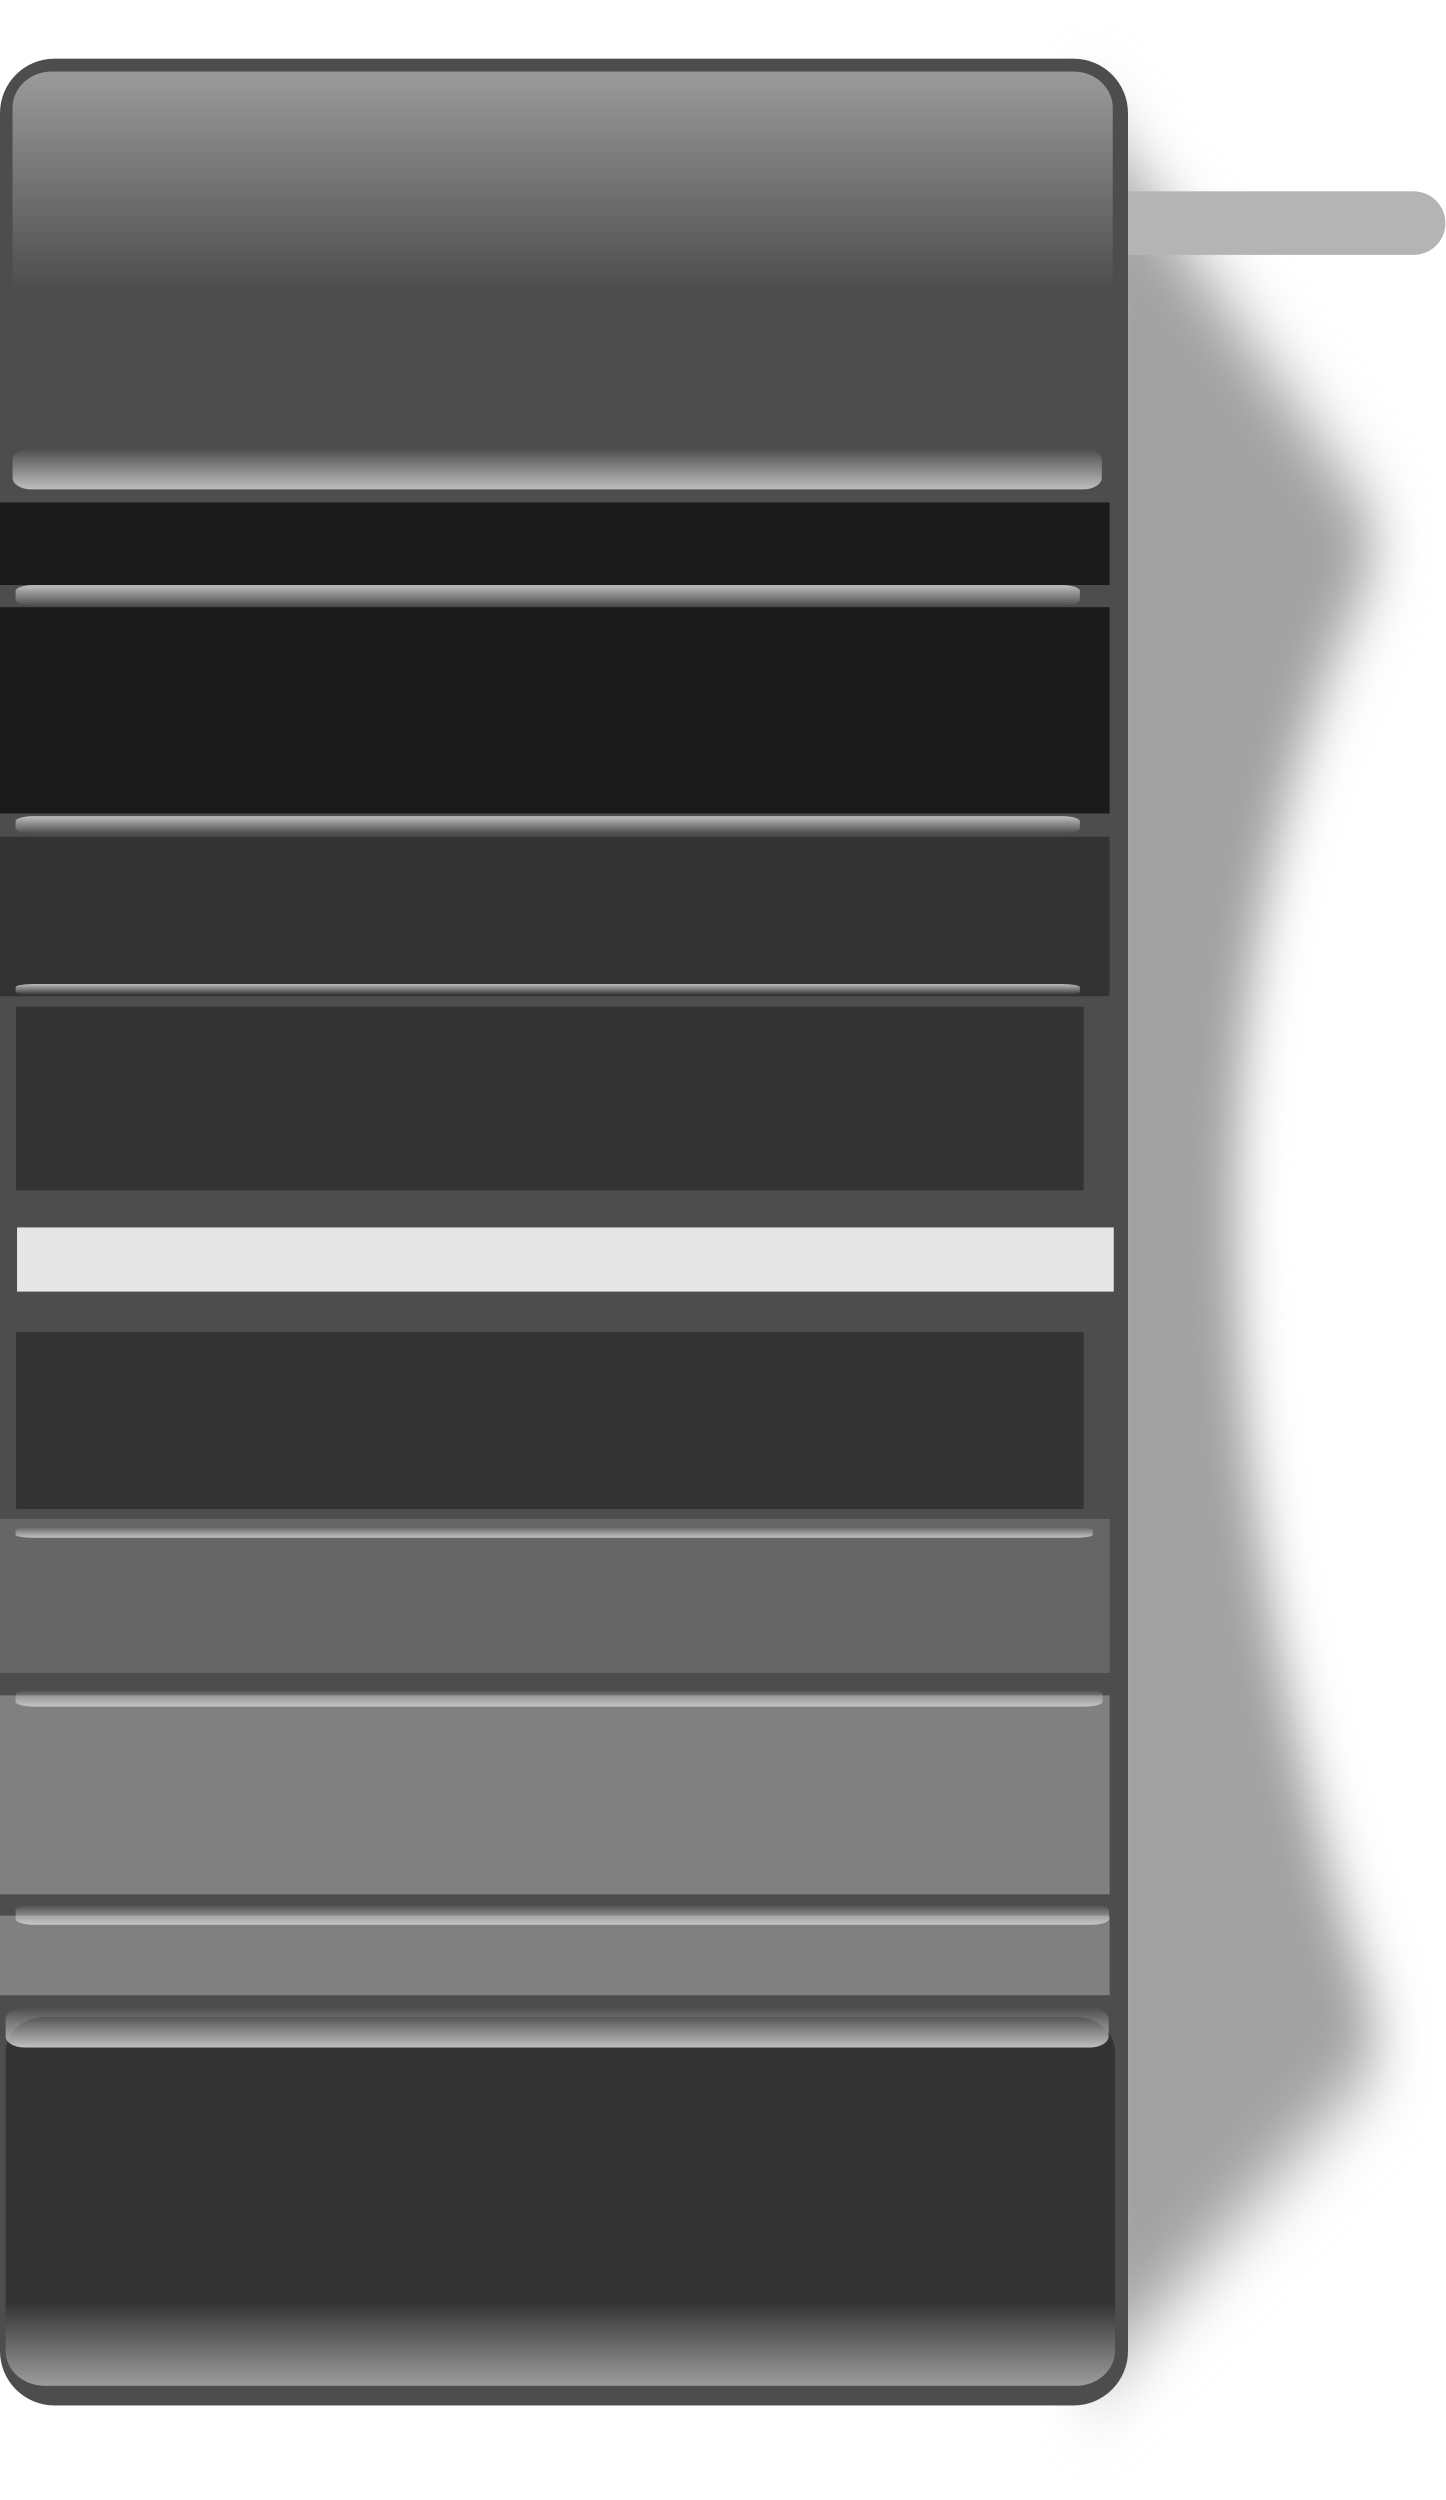
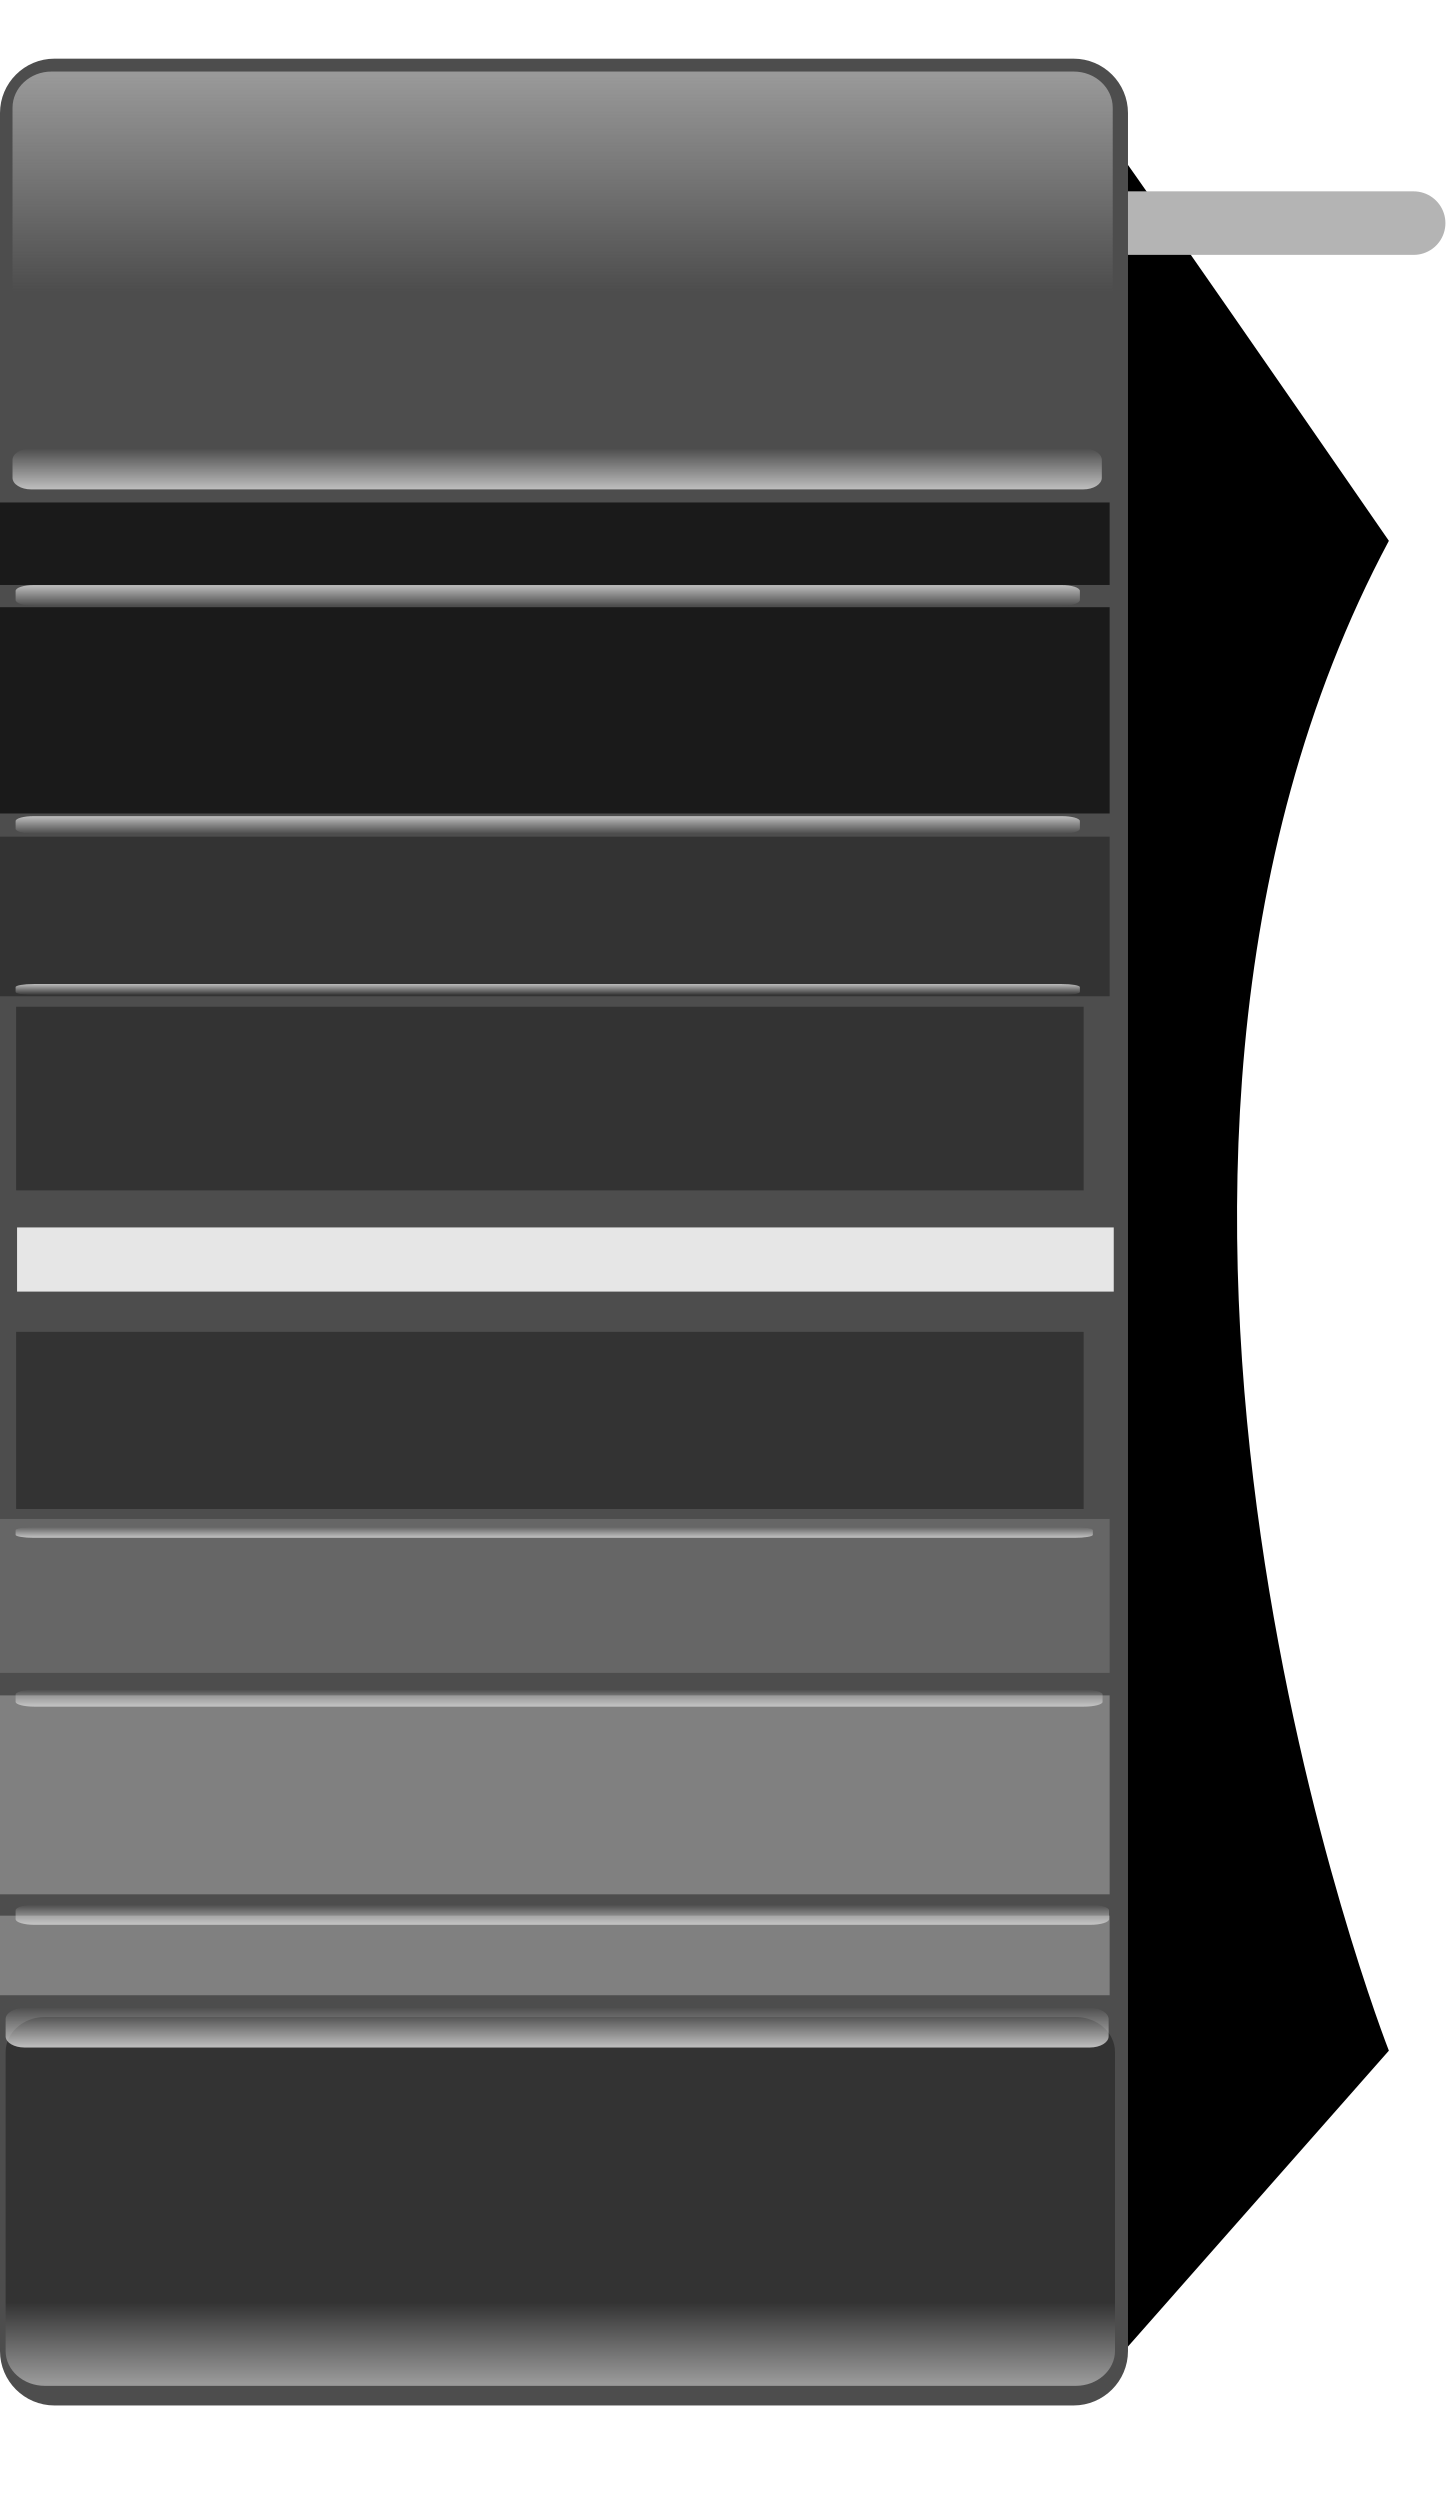
<svg xmlns="http://www.w3.org/2000/svg" version="1.1" viewBox="0 0 79.635 137.73">
  <defs>
    <filter id="k" x="-.187" y="-.046" width="1.374" height="1.093" color-interpolation-filters="sRGB">
      <feGaussianBlur stdDeviation="2.442" />
    </filter>
    <linearGradient id="j" x1="87.866" x2="87.866" y1="516.83" y2="528.75" gradientTransform="matrix(1.0278,0,0,1,787.52,-27.904)" gradientUnits="userSpaceOnUse">
      <stop stop-color="#999" offset="0" />
      <stop stop-color="#999" stop-opacity="0" offset="1" />
    </linearGradient>
    <linearGradient id="i" x1="618.49" x2="618.49" y1="496.57" y2="499.1" gradientTransform="matrix(1.0235,0,0,1,242.38,-1008.6)" gradientUnits="userSpaceOnUse">
      <stop stop-color="#ccc" offset="0" />
      <stop stop-color="#ccc" stop-opacity="0" offset="1" />
    </linearGradient>
    <linearGradient id="h" x1="618.49" x2="618.49" y1="496.57" y2="499.1" gradientTransform="matrix(1 0 0 .50643 256.46 265.42)" gradientUnits="userSpaceOnUse">
      <stop stop-color="#ccc" offset="0" />
      <stop stop-color="#ccc" stop-opacity="0" offset="1" />
    </linearGradient>
    <linearGradient id="g" x1="618.49" x2="618.49" y1="496.57" y2="499.1" gradientTransform="matrix(1 0 0 .42746 256.46 317.38)" gradientUnits="userSpaceOnUse">
      <stop stop-color="#ccc" offset="0" />
      <stop stop-color="#ccc" stop-opacity="0" offset="1" />
    </linearGradient>
    <linearGradient id="f" x1="618.49" x2="618.49" y1="496.57" y2="499.1" gradientTransform="matrix(1 0 0 .26952 256.46 405.1)" gradientUnits="userSpaceOnUse">
      <stop stop-color="#ccc" offset="0" />
      <stop stop-color="#ccc" stop-opacity="0" offset="1" />
    </linearGradient>
    <linearGradient id="e" x1="87.866" x2="87.866" y1="516.83" y2="521.42" gradientTransform="matrix(1.0364 0 0 .96441 786.64 -1114.5)" gradientUnits="userSpaceOnUse">
      <stop stop-color="#999" offset="0" />
      <stop stop-color="#333" offset="1" />
    </linearGradient>
    <linearGradient id="d" x1="618.49" x2="618.49" y1="496.57" y2="499.1" gradientTransform="matrix(1.0364 0 0 .96441 234.39 -1076.7)" gradientUnits="userSpaceOnUse">
      <stop stop-color="#ccc" offset="0" />
      <stop stop-color="#ccc" stop-opacity="0" offset="1" />
    </linearGradient>
    <linearGradient id="c" x1="618.49" x2="618.49" y1="496.57" y2="499.1" gradientTransform="matrix(1.0274 0 0 .48841 240.25 -833.5)" gradientUnits="userSpaceOnUse">
      <stop stop-color="#ccc" offset="0" />
      <stop stop-color="#ccc" stop-opacity="0" offset="1" />
    </linearGradient>
    <linearGradient id="b" x1="618.49" x2="618.49" y1="496.57" y2="499.1" gradientTransform="matrix(1.0213 0 0 .41225 243.85 -783.64)" gradientUnits="userSpaceOnUse">
      <stop stop-color="#ccc" offset="0" />
      <stop stop-color="#ccc" stop-opacity="0" offset="1" />
    </linearGradient>
    <linearGradient id="a" x1="618.49" x2="618.49" y1="496.57" y2="499.1" gradientTransform="matrix(1.0122 0 0 .25993 249.26 -698.66)" gradientUnits="userSpaceOnUse">
      <stop stop-color="#ccc" offset="0" />
      <stop stop-color="#ccc" stop-opacity="0" offset="1" />
    </linearGradient>
  </defs>
  <g transform="translate(-845.71 -499.95)">
    <g transform="translate(-1.3202,15.152)">
-       <path transform="matrix(.53231 0 0 .99811 560.96 12.701)" d="m649.84 478.85v126.27l31.315-18.94s-35.355-47.982 0-83.338c-27.779-21.466-31.315-23.991-31.315-23.991z" fill="#a1a1a1" filter="url(#k)" />
+       <path transform="matrix(.53231 0 0 .99811 560.96 12.701)" d="m649.84 478.85v126.27l31.315-18.94s-35.355-47.982 0-83.338c-27.779-21.466-31.315-23.991-31.315-23.991z" fill="#000" />
      <path d="m890.45 497.09h34.461" fill="#e6e6e6" stroke="#b4b4b4" stroke-linecap="round" stroke-width="3.5" />
      <rect x="847.03" y="488.03" width="62.143" height="129.29" rx="3" ry="3" fill="#4d4d4d" />
      <rect x="847.97" y="552.42" width="60.419" height="3.535" fill="#e6e6e6" />
      <rect x="847.72" y="488.74" width="60.613" height="21.071" rx="2.148" ry="2" fill="url(#j)" />
      <rect x="847.92" y="540.26" width="58.811" height="10.119" fill="#333" />
      <rect x="847.03" y="530.89" width="61.133" height="8.793" fill="#333" />
      <rect x="847.03" y="512.48" width="61.133" height="4.546" fill="#1a1a1a" />
      <rect x="847.03" y="518.25" width="61.133" height="11.364" fill="#1a1a1a" />
      <rect transform="scale(1,-1)" x="847.72" y="-511.76" width="60.012" height="2.261" rx="1.024" ry=".64" fill="url(#i)" />
      <rect x="847.89" y="517.03" width="58.633" height="1.145" rx="1" ry=".324" fill="url(#h)" />
      <rect x="847.89" y="529.76" width="58.633" height=".967" rx="1" ry=".273" fill="url(#g)" />
      <rect x="847.89" y="539.01" width="58.633" height=".609" rx="1" ry=".172" fill="url(#f)" />
      <rect transform="scale(1,-1)" x="847.34" y="-616.24" width="61.118" height="20.321" rx="2.166" ry="1.929" fill="url(#e)" />
      <rect transform="scale(1,-1)" x="847.92" y="-567.93" width="58.811" height="9.759" fill="#333" />
      <rect transform="scale(1,-1)" x="847.03" y="-576.96" width="61.133" height="8.48" fill="#666" />
      <rect transform="scale(1,-1)" x="847.03" y="-594.72" width="61.133" height="4.384" fill="#808080" />
      <rect transform="scale(1,-1)" x="847.03" y="-589.16" width="61.133" height="10.96" fill="#808080" />
      <rect transform="scale(1,-1)" x="847.34" y="-597.6" width="60.767" height="2.181" rx="1.036" ry=".617" fill="url(#d)" />
      <rect transform="scale(1,-1)" x="847.89" y="-590.84" width="60.24" height="1.104" rx="1.027" ry=".312" fill="url(#c)" />
      <rect transform="scale(1,-1)" x="847.89" y="-578.82" width="59.883" height=".932" rx="1.021" ry=".264" fill="url(#b)" />
      <rect transform="scale(1,-1)" x="847.89" y="-569.52" width="59.347" height=".588" rx="1.012" ry=".166" fill="url(#a)" />
    </g>
  </g>
</svg>
